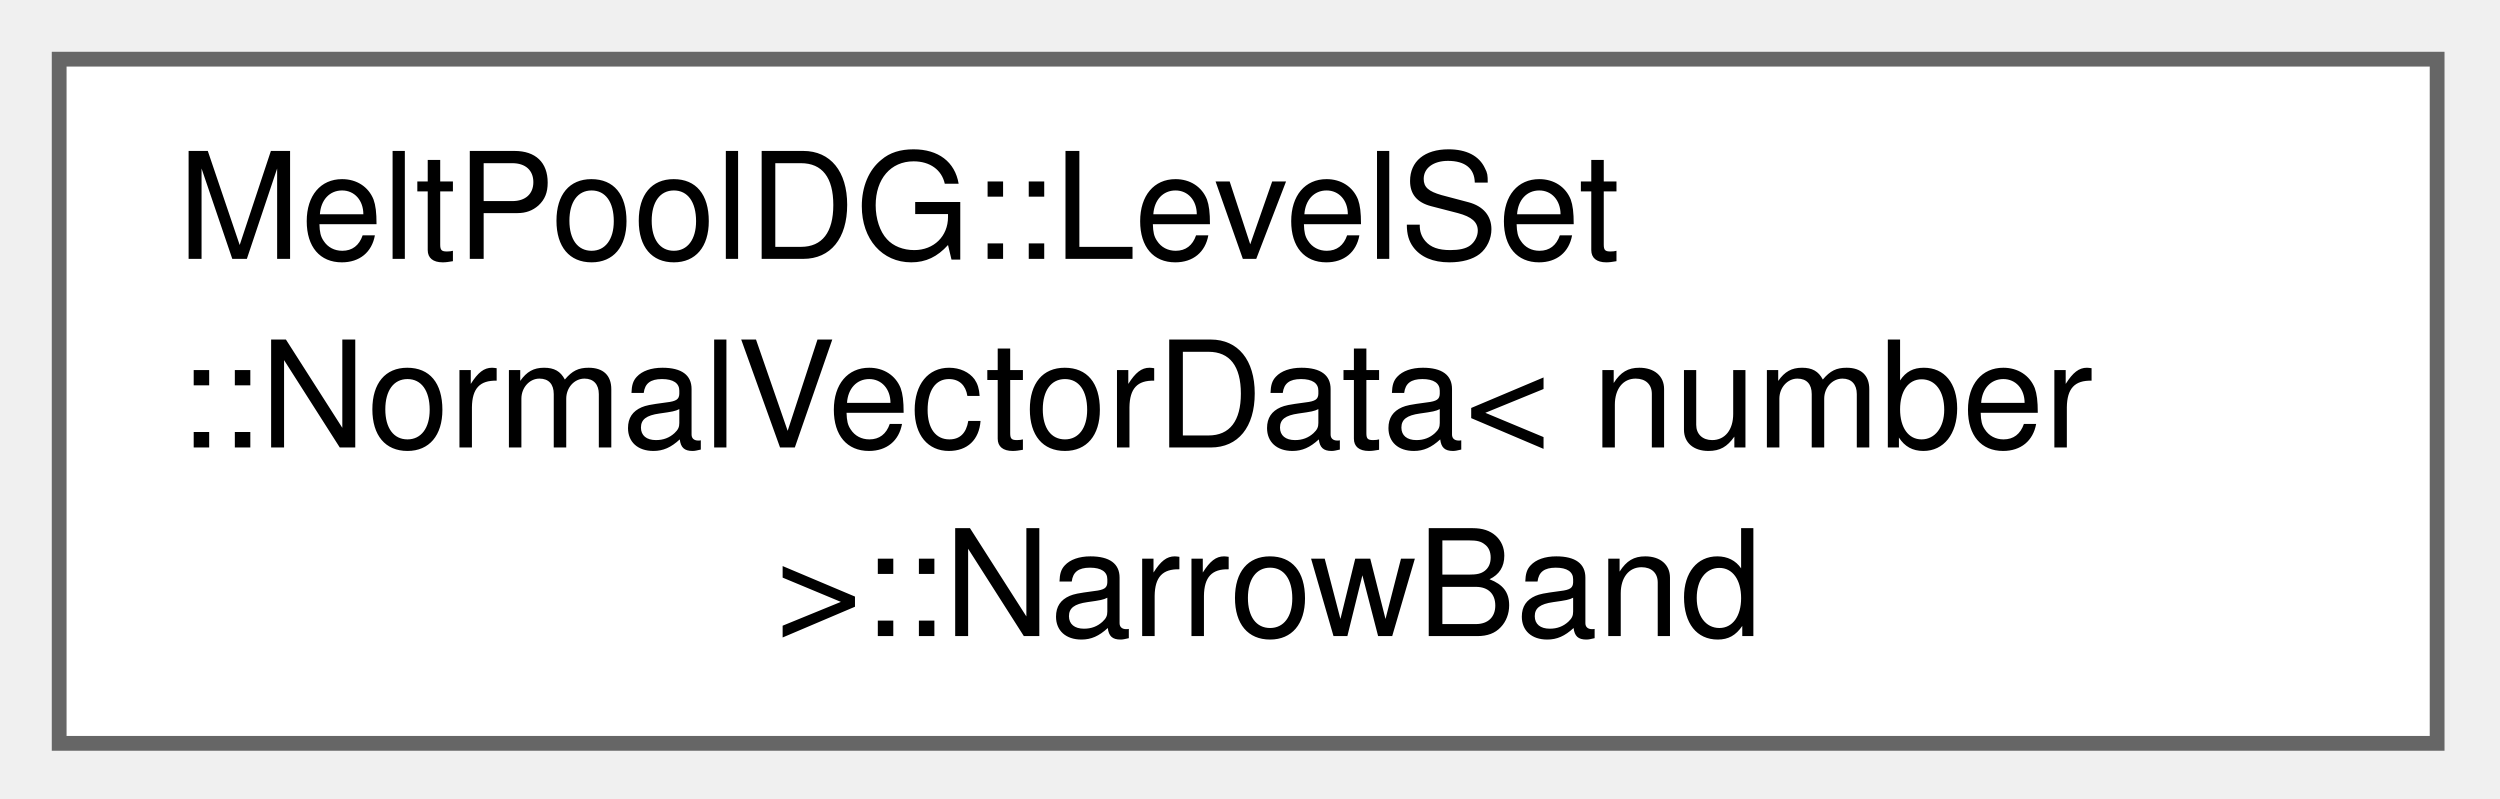
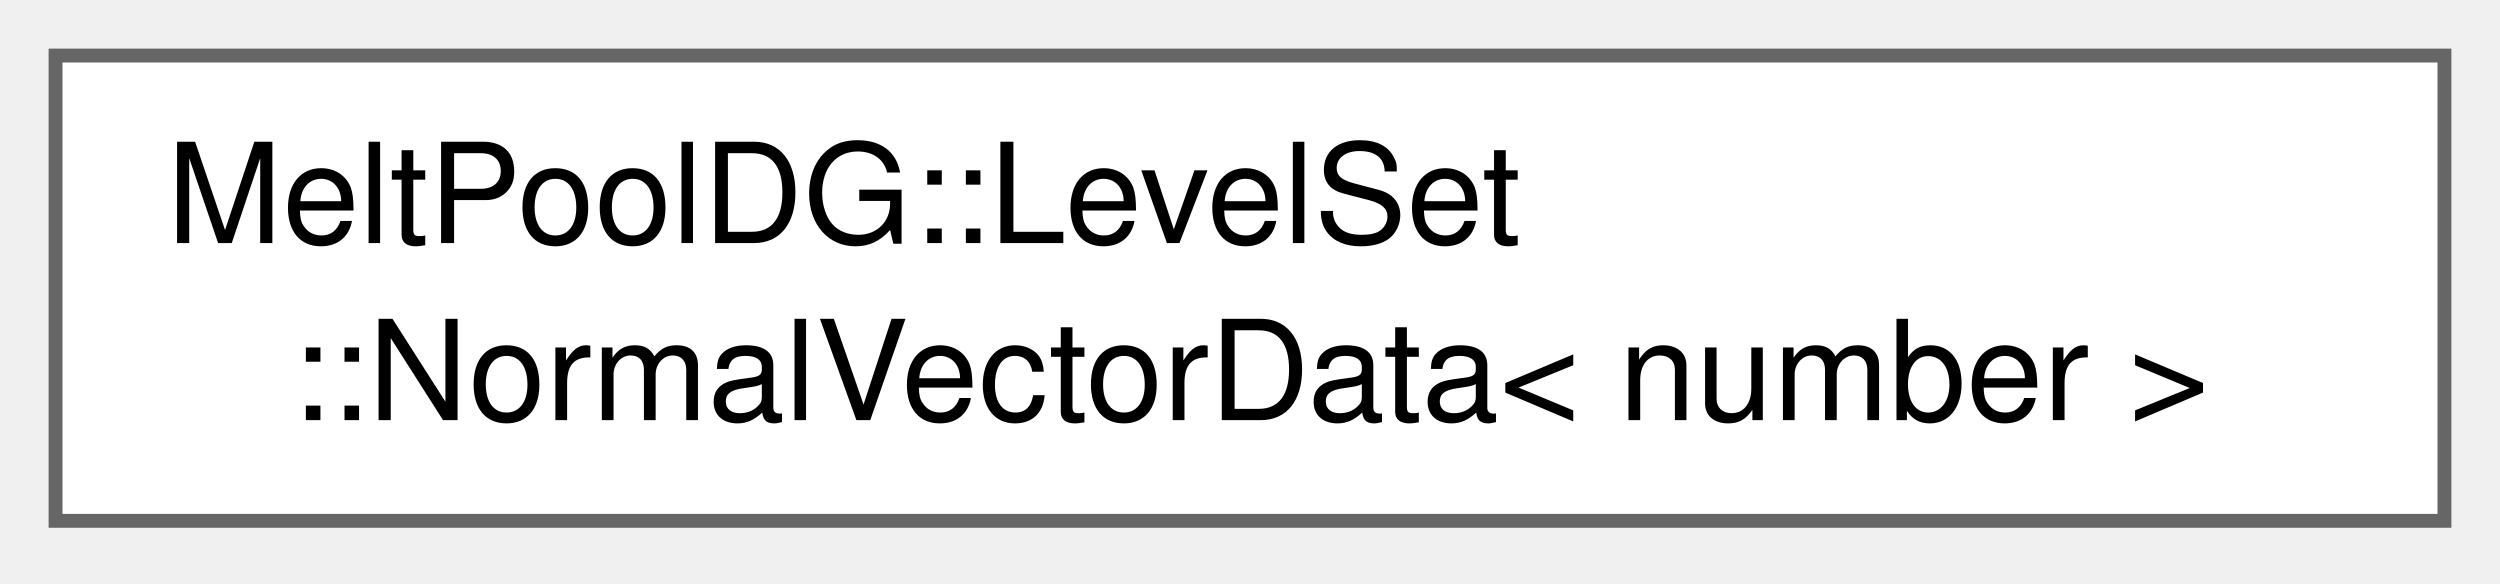
- <svg xmlns="http://www.w3.org/2000/svg" xmlns:xlink="http://www.w3.org/1999/xlink" width="169pt" height="54pt" viewBox="0.00 0.00 169.00 54.00">
-   <g id="graph0" class="graph" transform="scale(1 1) rotate(0) translate(4 50.25)">
+ <svg xmlns="http://www.w3.org/2000/svg" xmlns:xlink="http://www.w3.org/1999/xlink" width="180pt" height="42pt" viewBox="0.00 0.00 180.00 42.00">
+   <g id="graph0" class="graph" transform="scale(1 1) rotate(0) translate(4 37.5)">
    <g id="Node000000" class="node">
      <g id="a_Node000000">
-         <a xlink:href="structMeltPoolDG_1_1LevelSet_1_1NormalVectorData_1_1NarrowBand.html" target="_top" xlink:title=" ">
-           <polygon fill="white" stroke="#666666" points="160.75,-46.25 0,-46.25 0,0 160.75,0 160.75,-46.25" />
-           <text xml:space="preserve" text-anchor="start" x="8" y="-32.75" font-family="Helvetica,sans-Serif" font-size="10.00">MeltPoolDG::LevelSet</text>
-           <text xml:space="preserve" text-anchor="start" x="8" y="-20" font-family="Helvetica,sans-Serif" font-size="10.00">::NormalVectorData&lt; number</text>
-           <text xml:space="preserve" text-anchor="middle" x="80.38" y="-7.25" font-family="Helvetica,sans-Serif" font-size="10.00"> &gt;::NarrowBand</text>
+         <a xlink:href="structMeltPoolDG_1_1LevelSet_1_1NormalVectorData.html" target="_top" xlink:title=" ">
+           <polygon fill="white" stroke="#666666" points="172,-33.5 0,-33.5 0,0 172,0 172,-33.5" />
+           <text xml:space="preserve" text-anchor="start" x="8" y="-20" font-family="Helvetica,sans-Serif" font-size="10.00">MeltPoolDG::LevelSet</text>
+           <text xml:space="preserve" text-anchor="middle" x="86" y="-7.25" font-family="Helvetica,sans-Serif" font-size="10.00">::NormalVectorData&lt; number &gt;</text>
        </a>
      </g>
    </g>
  </g>
</svg>
